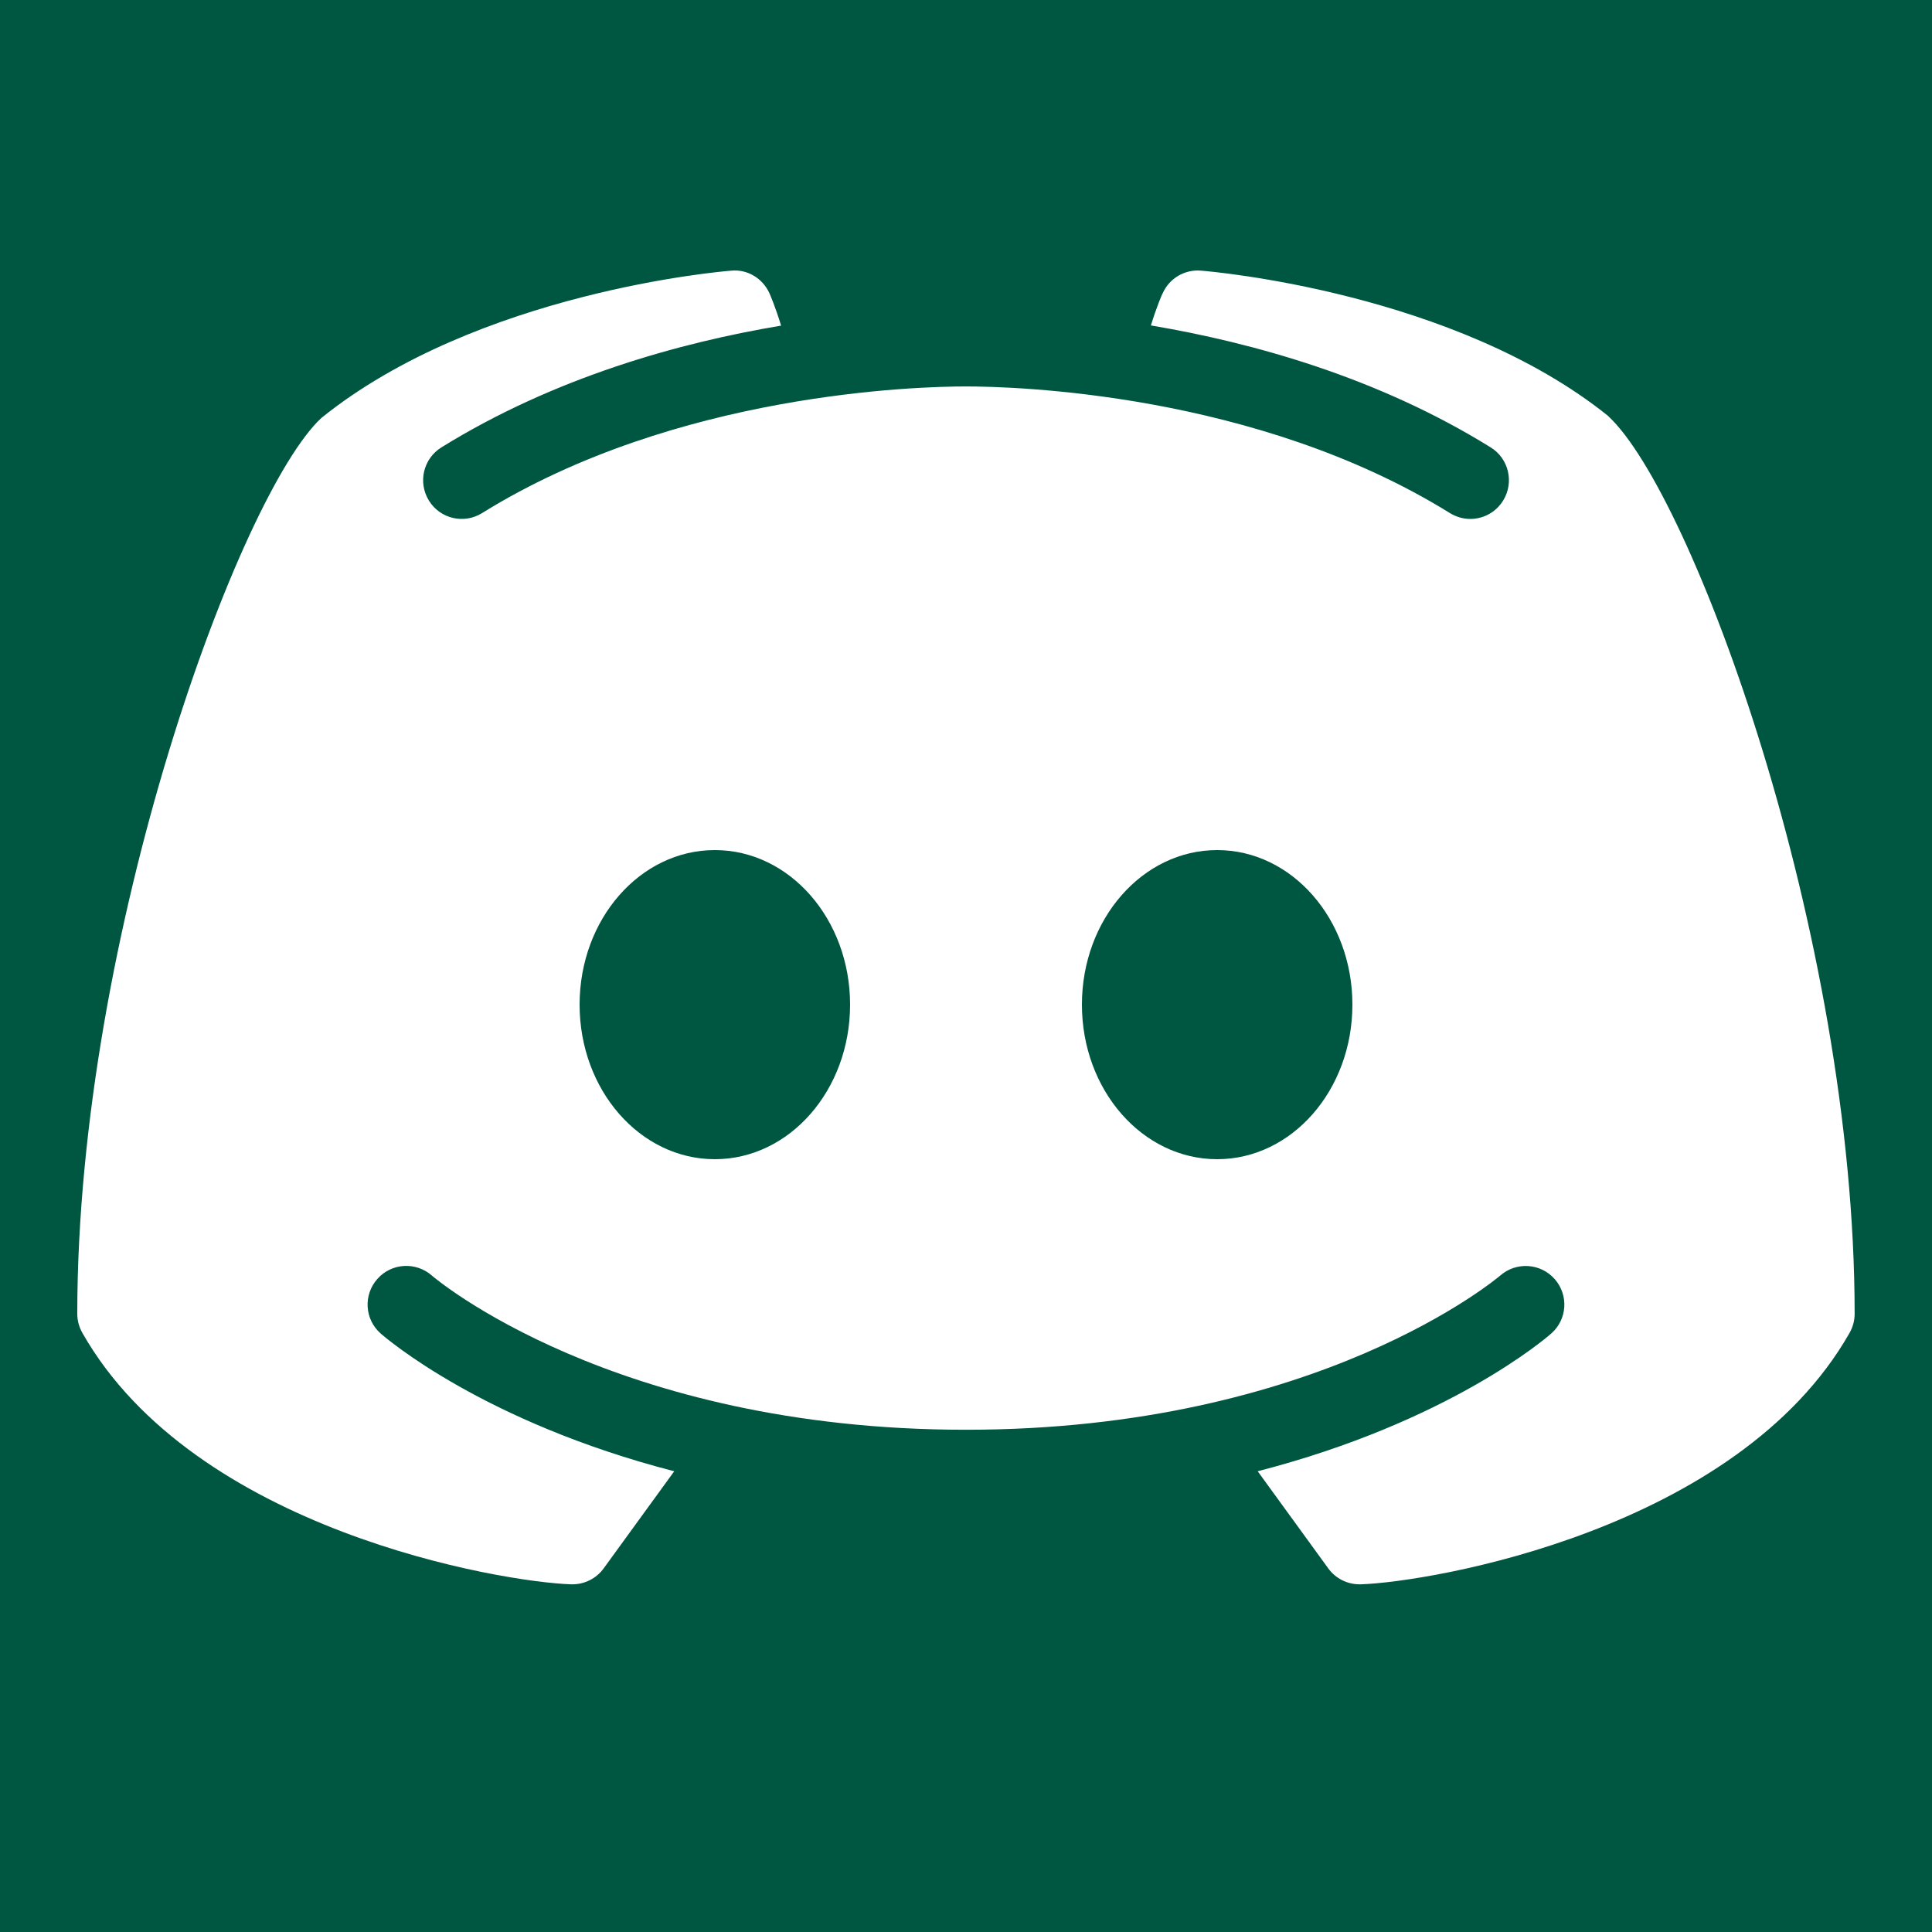
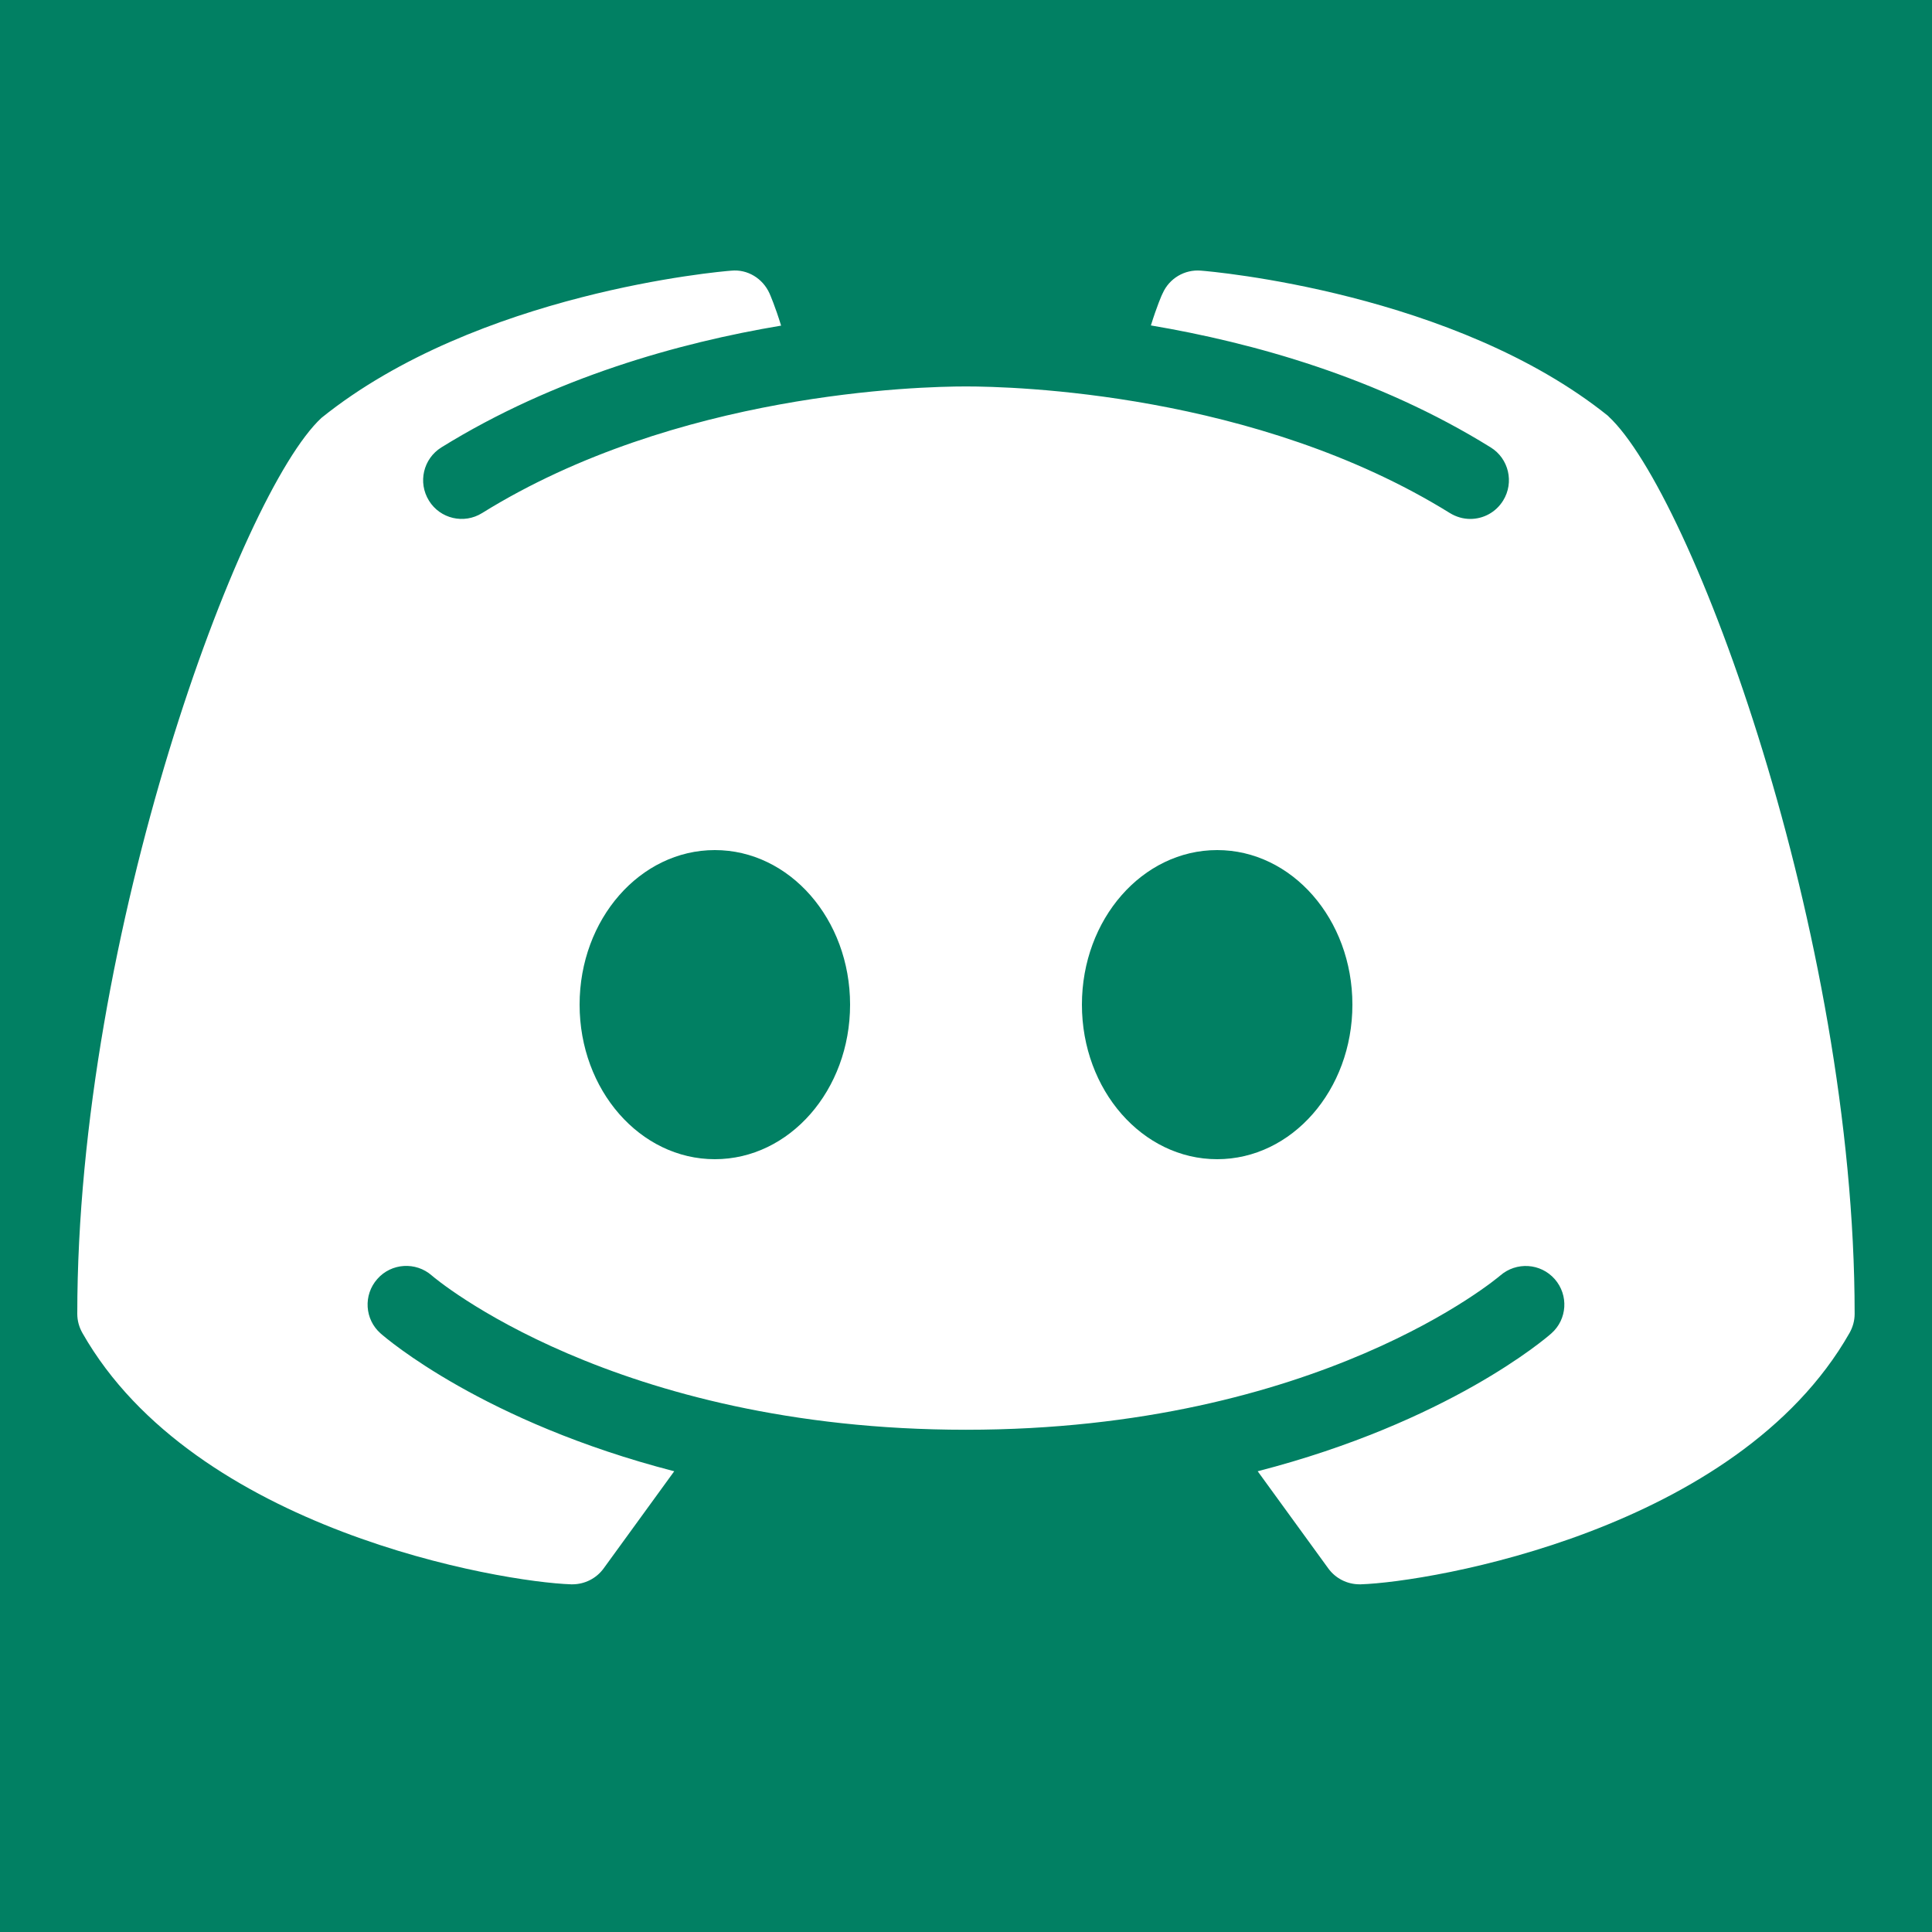
<svg xmlns="http://www.w3.org/2000/svg" viewBox="0,0,256,256" width="50px" height="50px">
-   <g fill="#005741" fill-rule="nonzero" stroke="none" stroke-width="1" stroke-linecap="butt" stroke-linejoin="miter" stroke-miterlimit="10" stroke-dasharray="" stroke-dashoffset="0" font-family="none" font-weight="none" font-size="none" text-anchor="none" style="mix-blend-mode: normal">
+   <g fill="#018063" fill-rule="nonzero" stroke="none" stroke-width="1" stroke-linecap="butt" stroke-linejoin="miter" stroke-miterlimit="10" stroke-dasharray="" stroke-dashoffset="0" font-family="none" font-weight="none" font-size="none" text-anchor="none" style="mix-blend-mode: normal">
    <path d="M0,256v-256h256v256z" id="bgRectangle" />
  </g>
  <g fill="#ffffff" fill-rule="nonzero" stroke="none" stroke-width="1" stroke-linecap="butt" stroke-linejoin="miter" stroke-miterlimit="10" stroke-dasharray="" stroke-dashoffset="0" font-family="none" font-weight="none" font-size="none" text-anchor="none" style="mix-blend-mode: normal">
    <g transform="scale(5.12,5.12)">
      <path d="M41.625,10.77c-3.98,-3.203 -10.277,-3.746 -10.547,-3.766c-0.418,-0.035 -0.816,0.199 -0.988,0.586c-0.016,0.023 -0.152,0.34 -0.305,0.832c2.633,0.445 5.867,1.34 8.793,3.156c0.469,0.289 0.613,0.906 0.324,1.375c-0.191,0.309 -0.516,0.477 -0.852,0.477c-0.18,0 -0.363,-0.051 -0.527,-0.152c-5.031,-3.121 -11.312,-3.277 -12.523,-3.277c-1.211,0 -7.496,0.156 -12.523,3.277c-0.469,0.293 -1.086,0.148 -1.375,-0.32c-0.293,-0.473 -0.148,-1.086 0.32,-1.379c2.926,-1.812 6.16,-2.711 8.793,-3.152c-0.152,-0.496 -0.289,-0.809 -0.301,-0.836c-0.176,-0.387 -0.57,-0.629 -0.992,-0.586c-0.27,0.02 -6.566,0.562 -10.602,3.809c-2.105,1.949 -6.32,13.34 -6.32,23.188c0,0.176 0.047,0.344 0.133,0.496c2.906,5.109 10.84,6.445 12.648,6.504c0.008,0 0.02,0 0.031,0c0.32,0 0.621,-0.152 0.809,-0.41l1.828,-2.516c-4.934,-1.273 -7.453,-3.438 -7.598,-3.566c-0.414,-0.363 -0.453,-0.996 -0.086,-1.41c0.363,-0.414 0.996,-0.453 1.41,-0.09c0.059,0.055 4.699,3.992 13.824,3.992c9.141,0 13.781,-3.953 13.828,-3.992c0.414,-0.359 1.043,-0.324 1.41,0.094c0.363,0.414 0.324,1.043 -0.09,1.406c-0.145,0.129 -2.664,2.293 -7.598,3.566l1.828,2.516c0.188,0.258 0.488,0.41 0.809,0.41c0.012,0 0.023,0 0.031,0c1.809,-0.059 9.742,-1.395 12.648,-6.504c0.086,-0.152 0.133,-0.32 0.133,-0.496c0,-9.848 -4.215,-21.238 -6.375,-23.23zM18.5,30c-1.934,0 -3.5,-1.789 -3.5,-4c0,-2.211 1.566,-4 3.5,-4c1.934,0 3.5,1.789 3.5,4c0,2.211 -1.566,4 -3.5,4zM31.5,30c-1.934,0 -3.5,-1.789 -3.5,-4c0,-2.211 1.566,-4 3.5,-4c1.934,0 3.5,1.789 3.5,4c0,2.211 -1.566,4 -3.5,4z" />
    </g>
  </g>
</svg>
